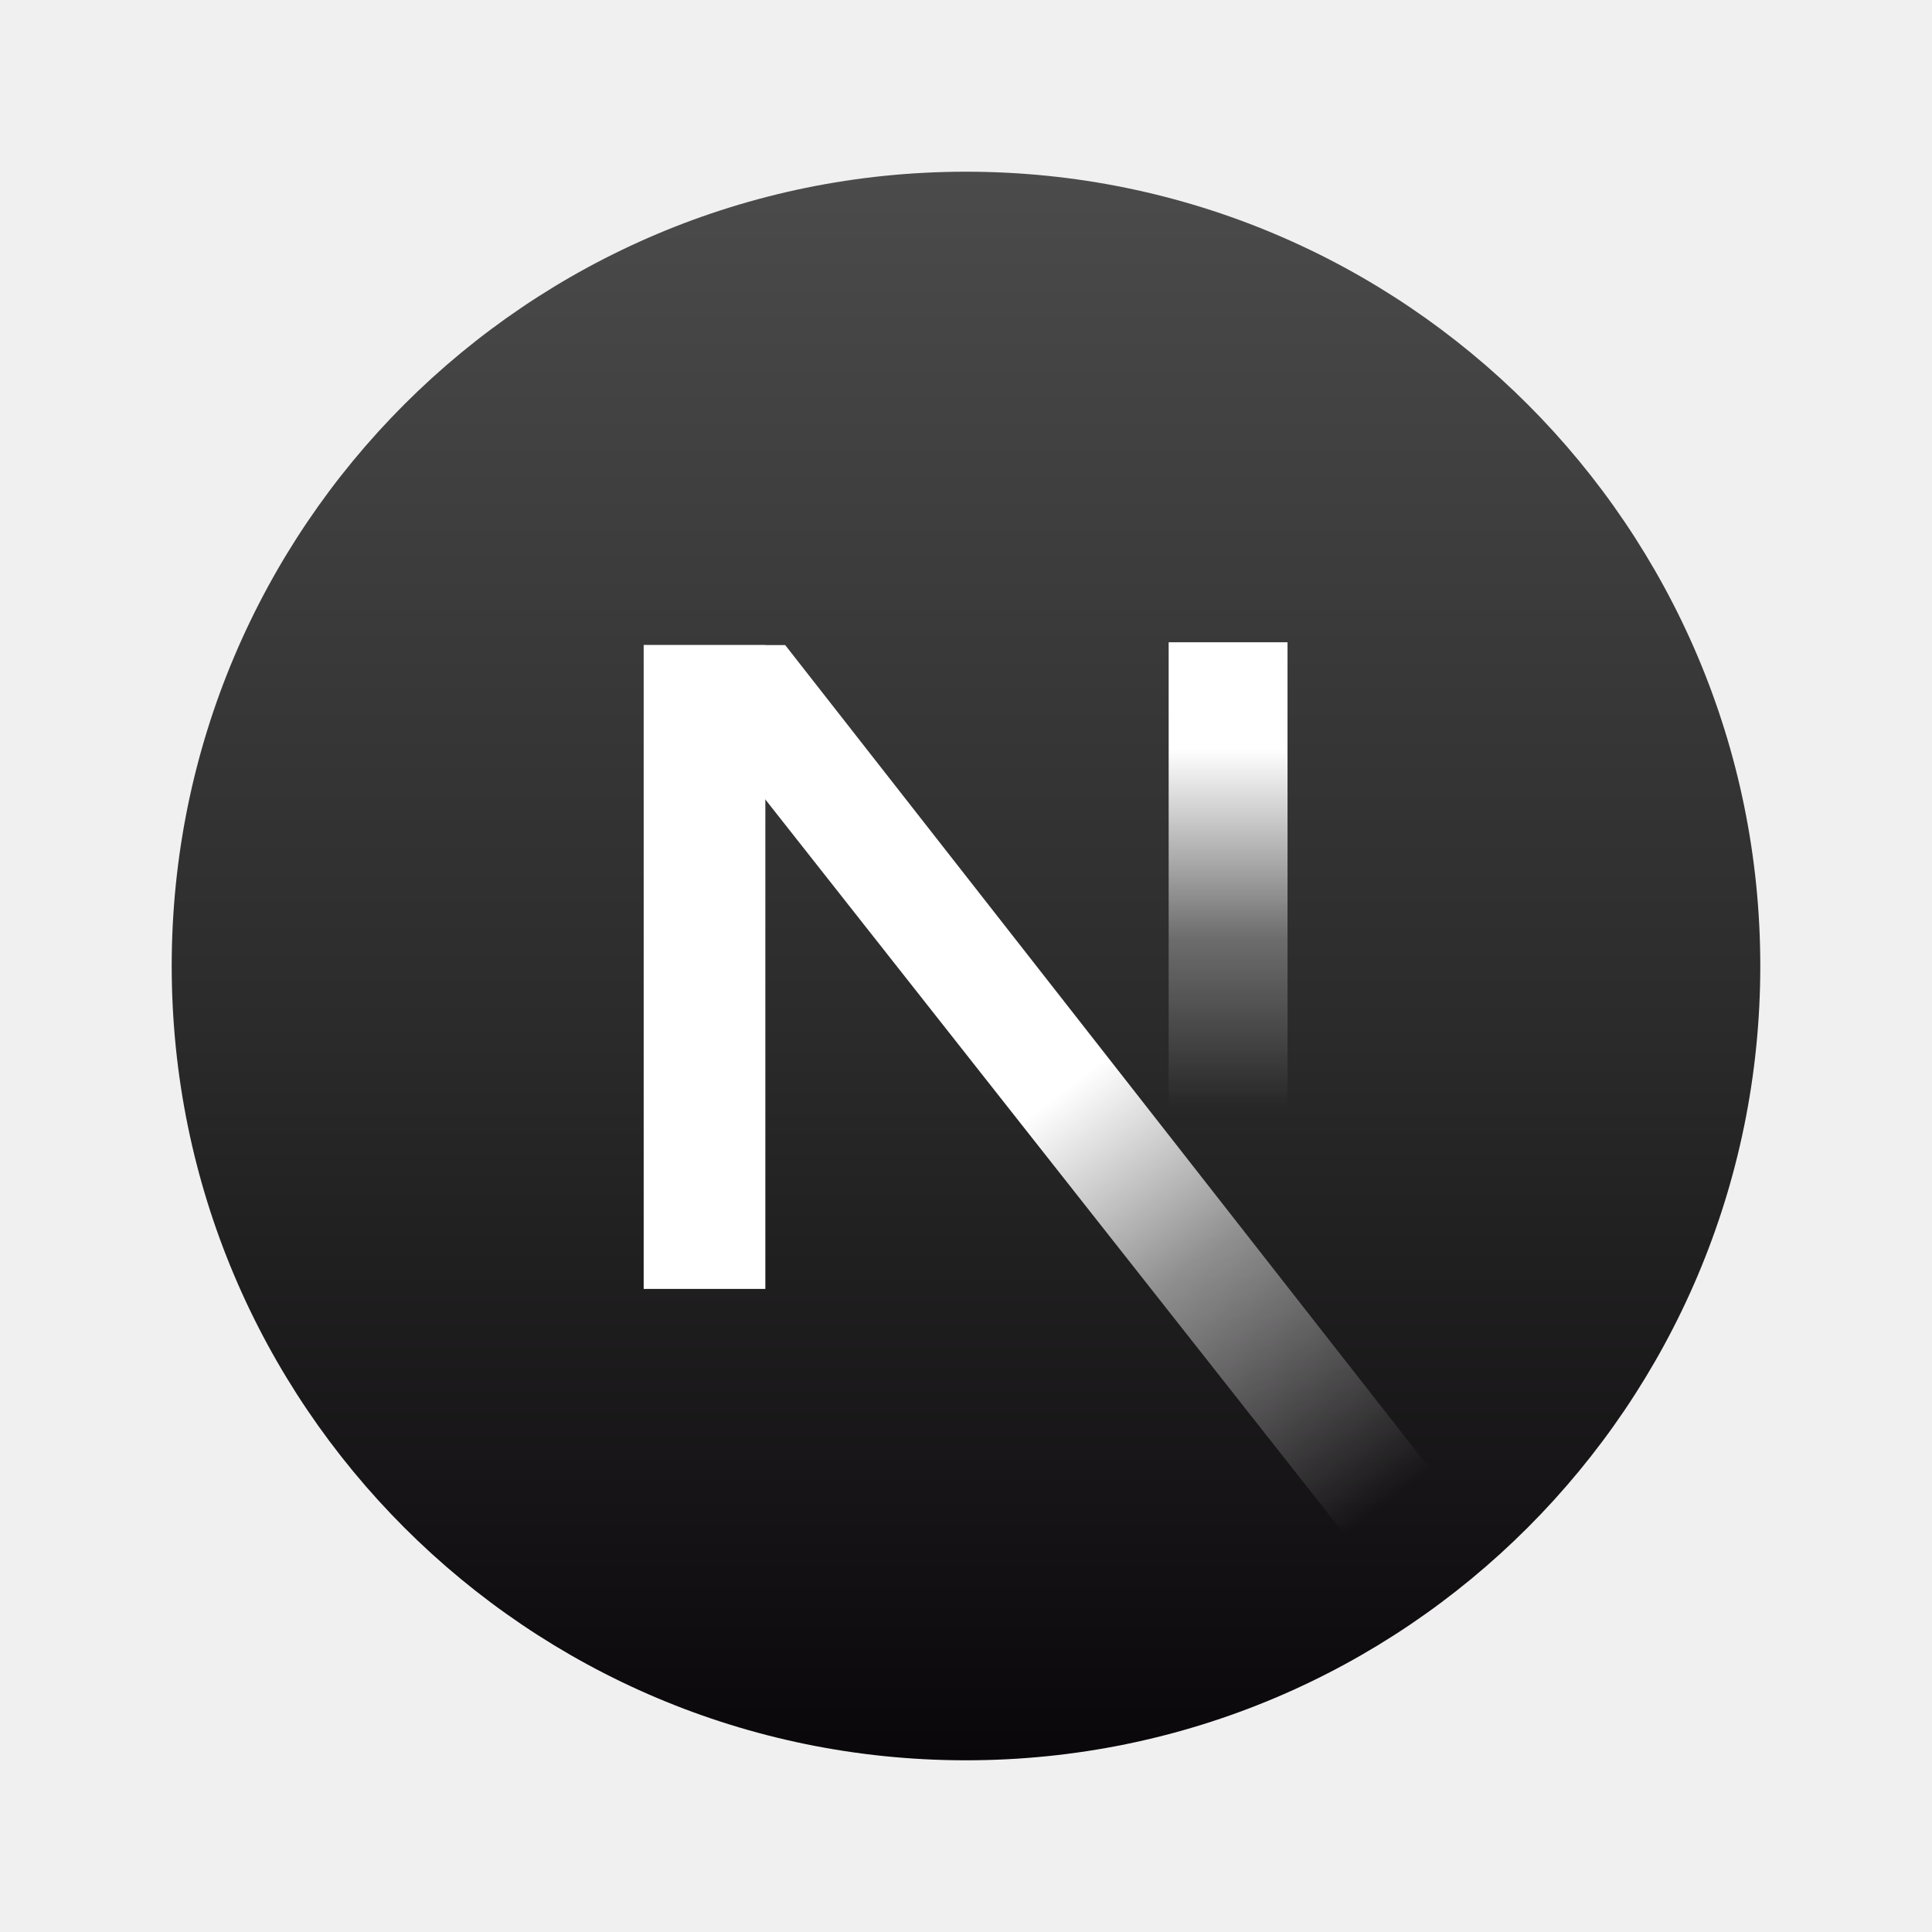
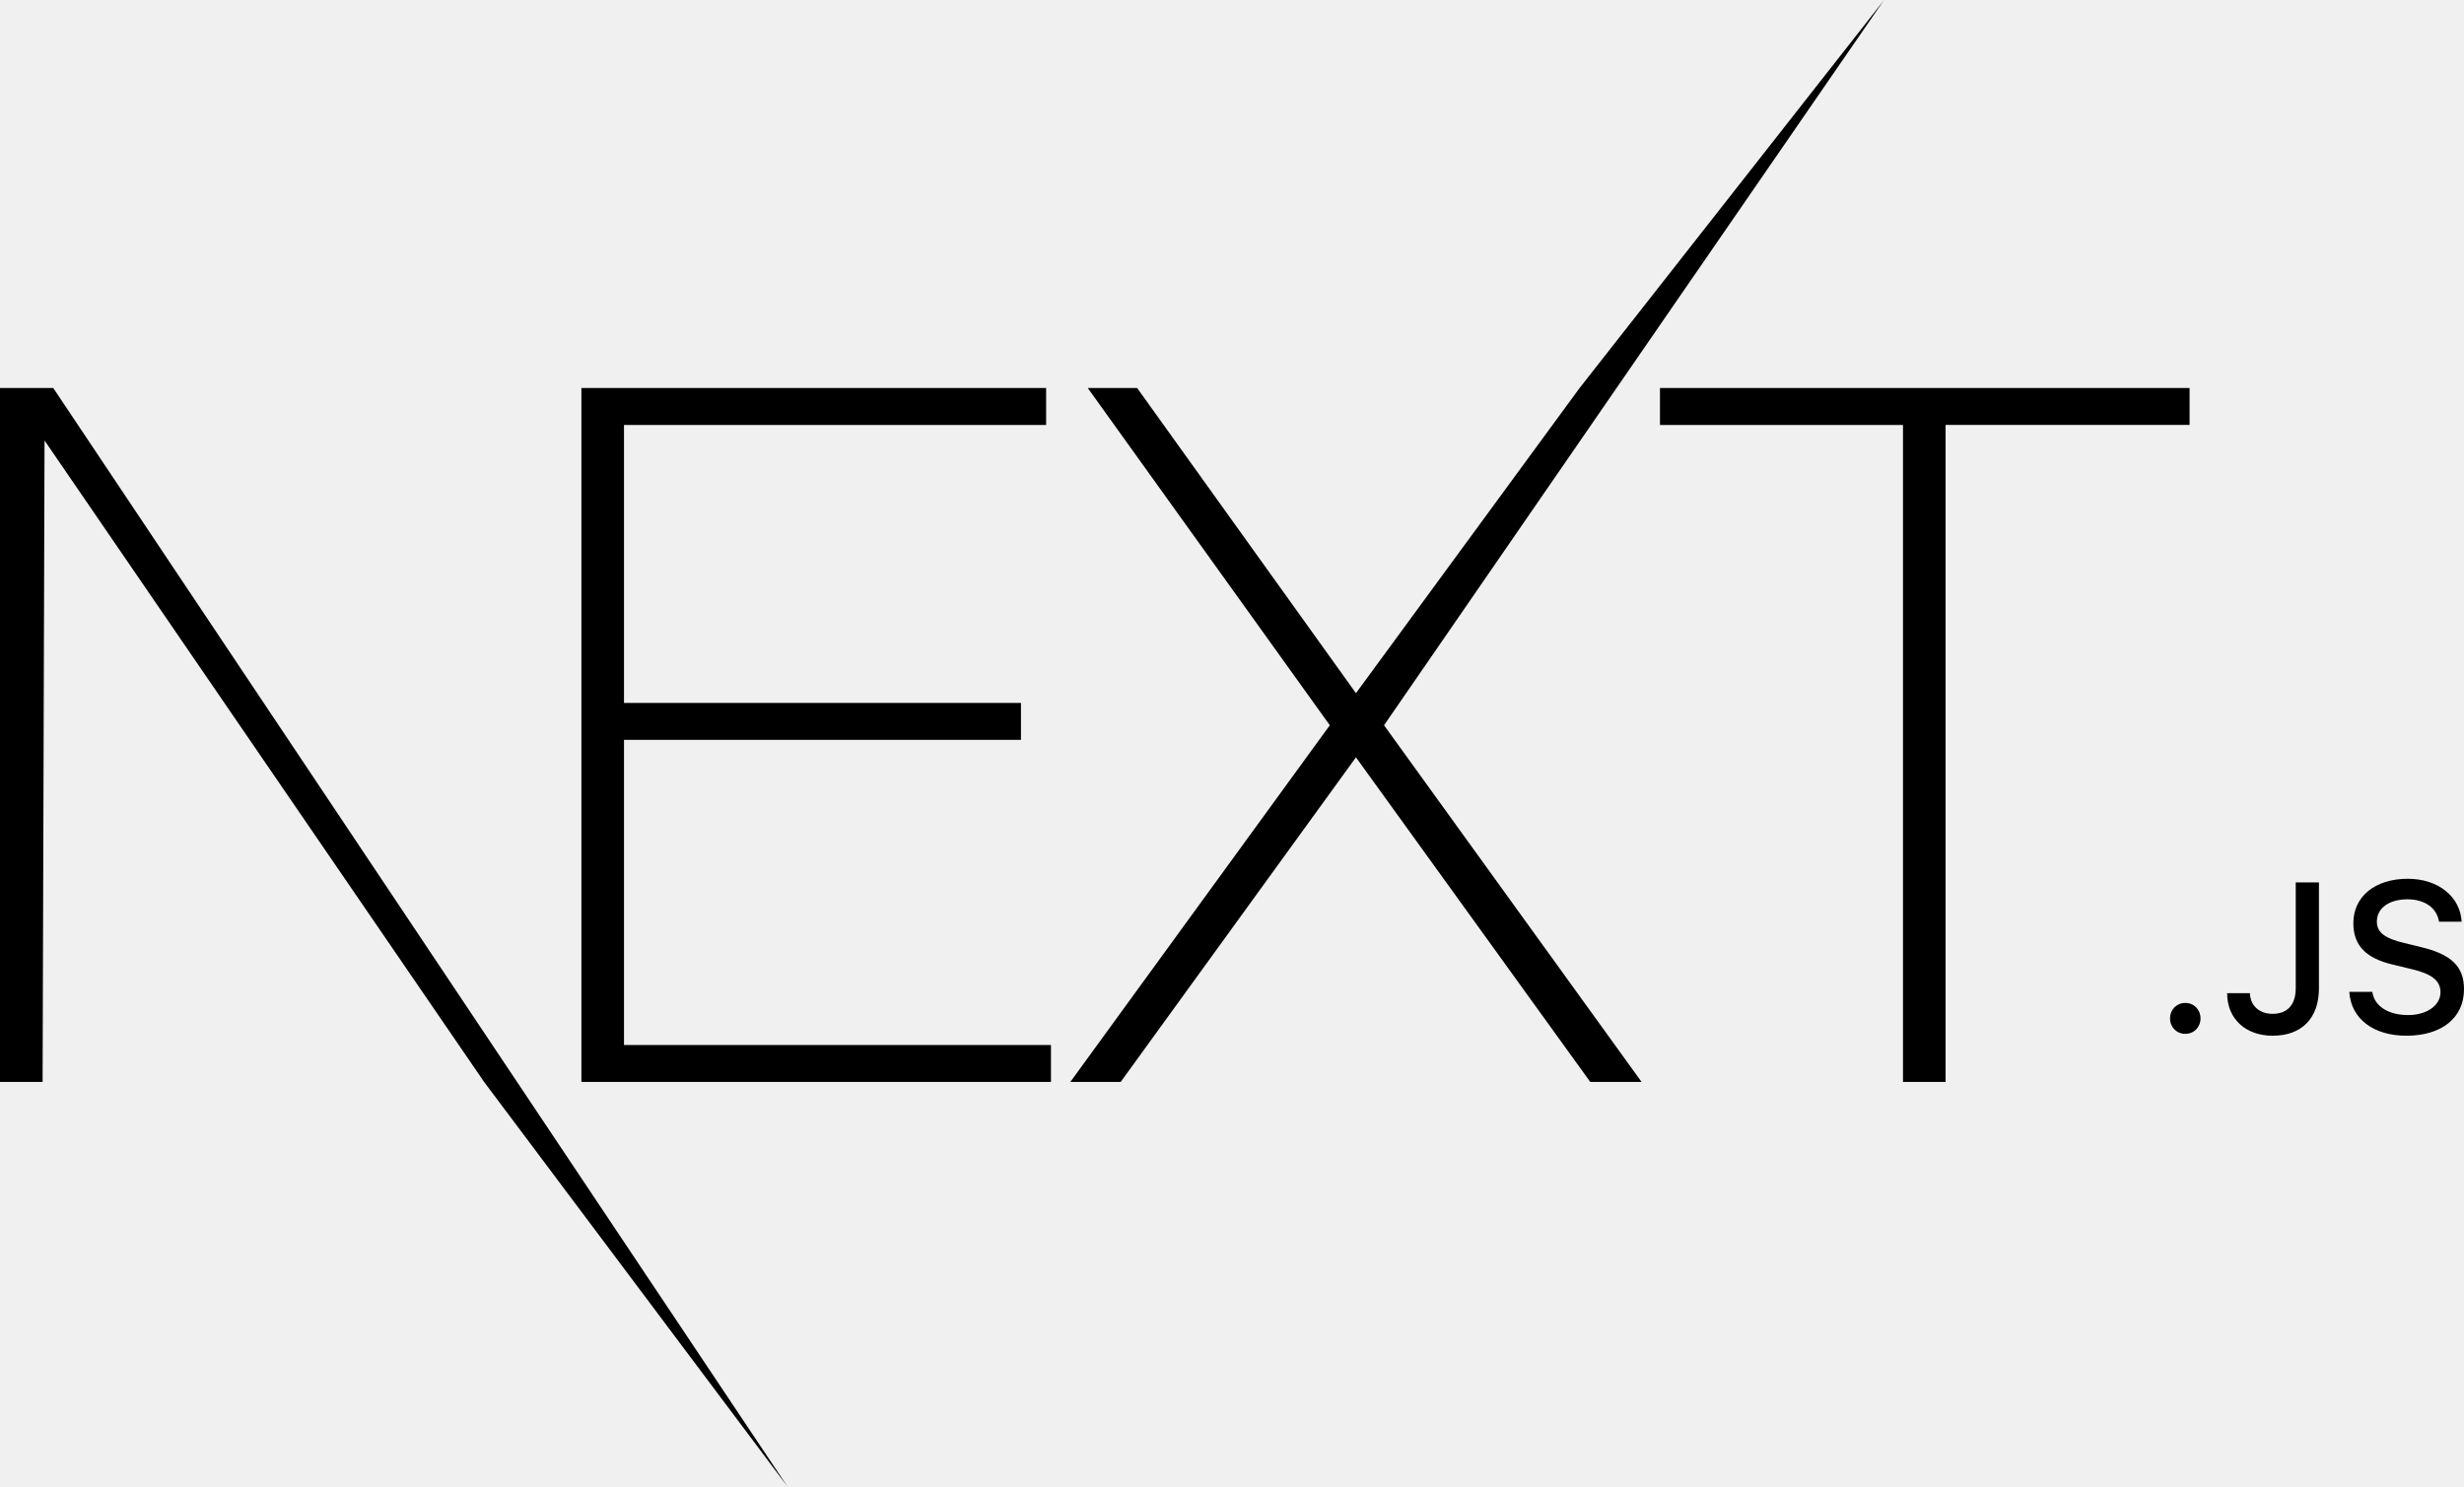
- <svg xmlns="http://www.w3.org/2000/svg" x="0px" y="0px" width="100" height="100" viewBox="0 0 48 48">
-   <linearGradient id="NRNx2IPDe7PJlJvrxOKgWa_MWiBjkuHeMVq_gr1" x1="24" x2="24" y1="43.734" y2="4.266" gradientUnits="userSpaceOnUse">
-     <stop offset="0" stop-color="#0a070a" />
-     <stop offset=".465" stop-color="#2b2b2b" />
-     <stop offset="1" stop-color="#4b4b4b" />
-   </linearGradient>
-   <circle cx="24" cy="24" r="19.734" fill="url(#NRNx2IPDe7PJlJvrxOKgWa_MWiBjkuHeMVq_gr1)" />
-   <rect width="3.023" height="15.996" x="15.992" y="16.027" fill="#fff" />
-   <linearGradient id="NRNx2IPDe7PJlJvrxOKgWb_MWiBjkuHeMVq_gr2" x1="30.512" x2="30.512" y1="33.021" y2="18.431" gradientUnits="userSpaceOnUse">
-     <stop offset=".377" stop-color="#fff" stop-opacity="0" />
-     <stop offset=".666" stop-color="#fff" stop-opacity=".3" />
-     <stop offset=".988" stop-color="#fff" />
-   </linearGradient>
-   <rect width="2.953" height="14.59" x="29.035" y="15.957" fill="url(#NRNx2IPDe7PJlJvrxOKgWb_MWiBjkuHeMVq_gr2)" />
-   <linearGradient id="NRNx2IPDe7PJlJvrxOKgWc_MWiBjkuHeMVq_gr3" x1="22.102" x2="36.661" y1="21.443" y2="40.529" gradientUnits="userSpaceOnUse">
-     <stop offset=".296" stop-color="#fff" />
-     <stop offset=".521" stop-color="#fff" stop-opacity=".5" />
-     <stop offset=".838" stop-color="#fff" stop-opacity="0" />
-   </linearGradient>
-   <polygon fill="url(#NRNx2IPDe7PJlJvrxOKgWc_MWiBjkuHeMVq_gr3)" points="36.781,38.094 34.168,39.09 15.992,16.027 19.508,16.027" />
+ <svg xmlns="http://www.w3.org/2000/svg" height="1509" preserveAspectRatio="xMidYMid" viewBox="0 0 512 308.883" width="2500">
+   <path d="m120.81 80.561h96.568v7.676h-87.716v57.767h82.486v7.675h-82.486v63.423h88.722v7.675h-97.574zm105.22 0h10.26l45.467 63.423 46.473-63.424 63.211-80.56-103.85 150.65 53.515 74.127h-10.663l-48.686-67.462-48.888 67.462h-10.461l53.917-74.128zm118.898 7.676v-7.677h110.048v7.676h-50.699v136.54h-8.852v-136.539zm-344.928-7.677h11.065l152.58 228.323-63.053-84.107-91.338-133.308-.402 133.31h-8.852zm454.084 134.224c-1.809 0-3.165-1.4-3.165-3.212 0-1.81 1.356-3.212 3.165-3.212 1.83 0 3.165 1.401 3.165 3.212s-1.335 3.212-3.165 3.212zm8.698-8.45h4.737c.064 2.565 1.937 4.29 4.693 4.29 3.079 0 4.823-1.854 4.823-5.325v-21.99h4.823v22.011c0 6.252-3.617 9.853-9.603 9.853-5.62 0-9.473-3.493-9.473-8.84zm25.384-.28h4.78c.409 2.953 3.294 4.828 7.45 4.828 3.875 0 6.717-2.005 6.717-4.764 0-2.371-1.809-3.794-5.921-4.764l-4.005-.97c-5.62-1.316-8.181-4.032-8.181-8.602 0-5.54 4.521-9.227 11.303-9.227 6.308 0 10.916 3.686 11.196 8.925h-4.694c-.452-2.867-2.95-4.657-6.567-4.657-3.81 0-6.35 1.833-6.35 4.635 0 2.22 1.635 3.493 5.683 4.441l3.423.841c6.373 1.488 9 4.075 9 8.753 0 5.95-4.607 9.68-11.97 9.68-6.89 0-11.52-3.558-11.864-9.12z" />
</svg>
